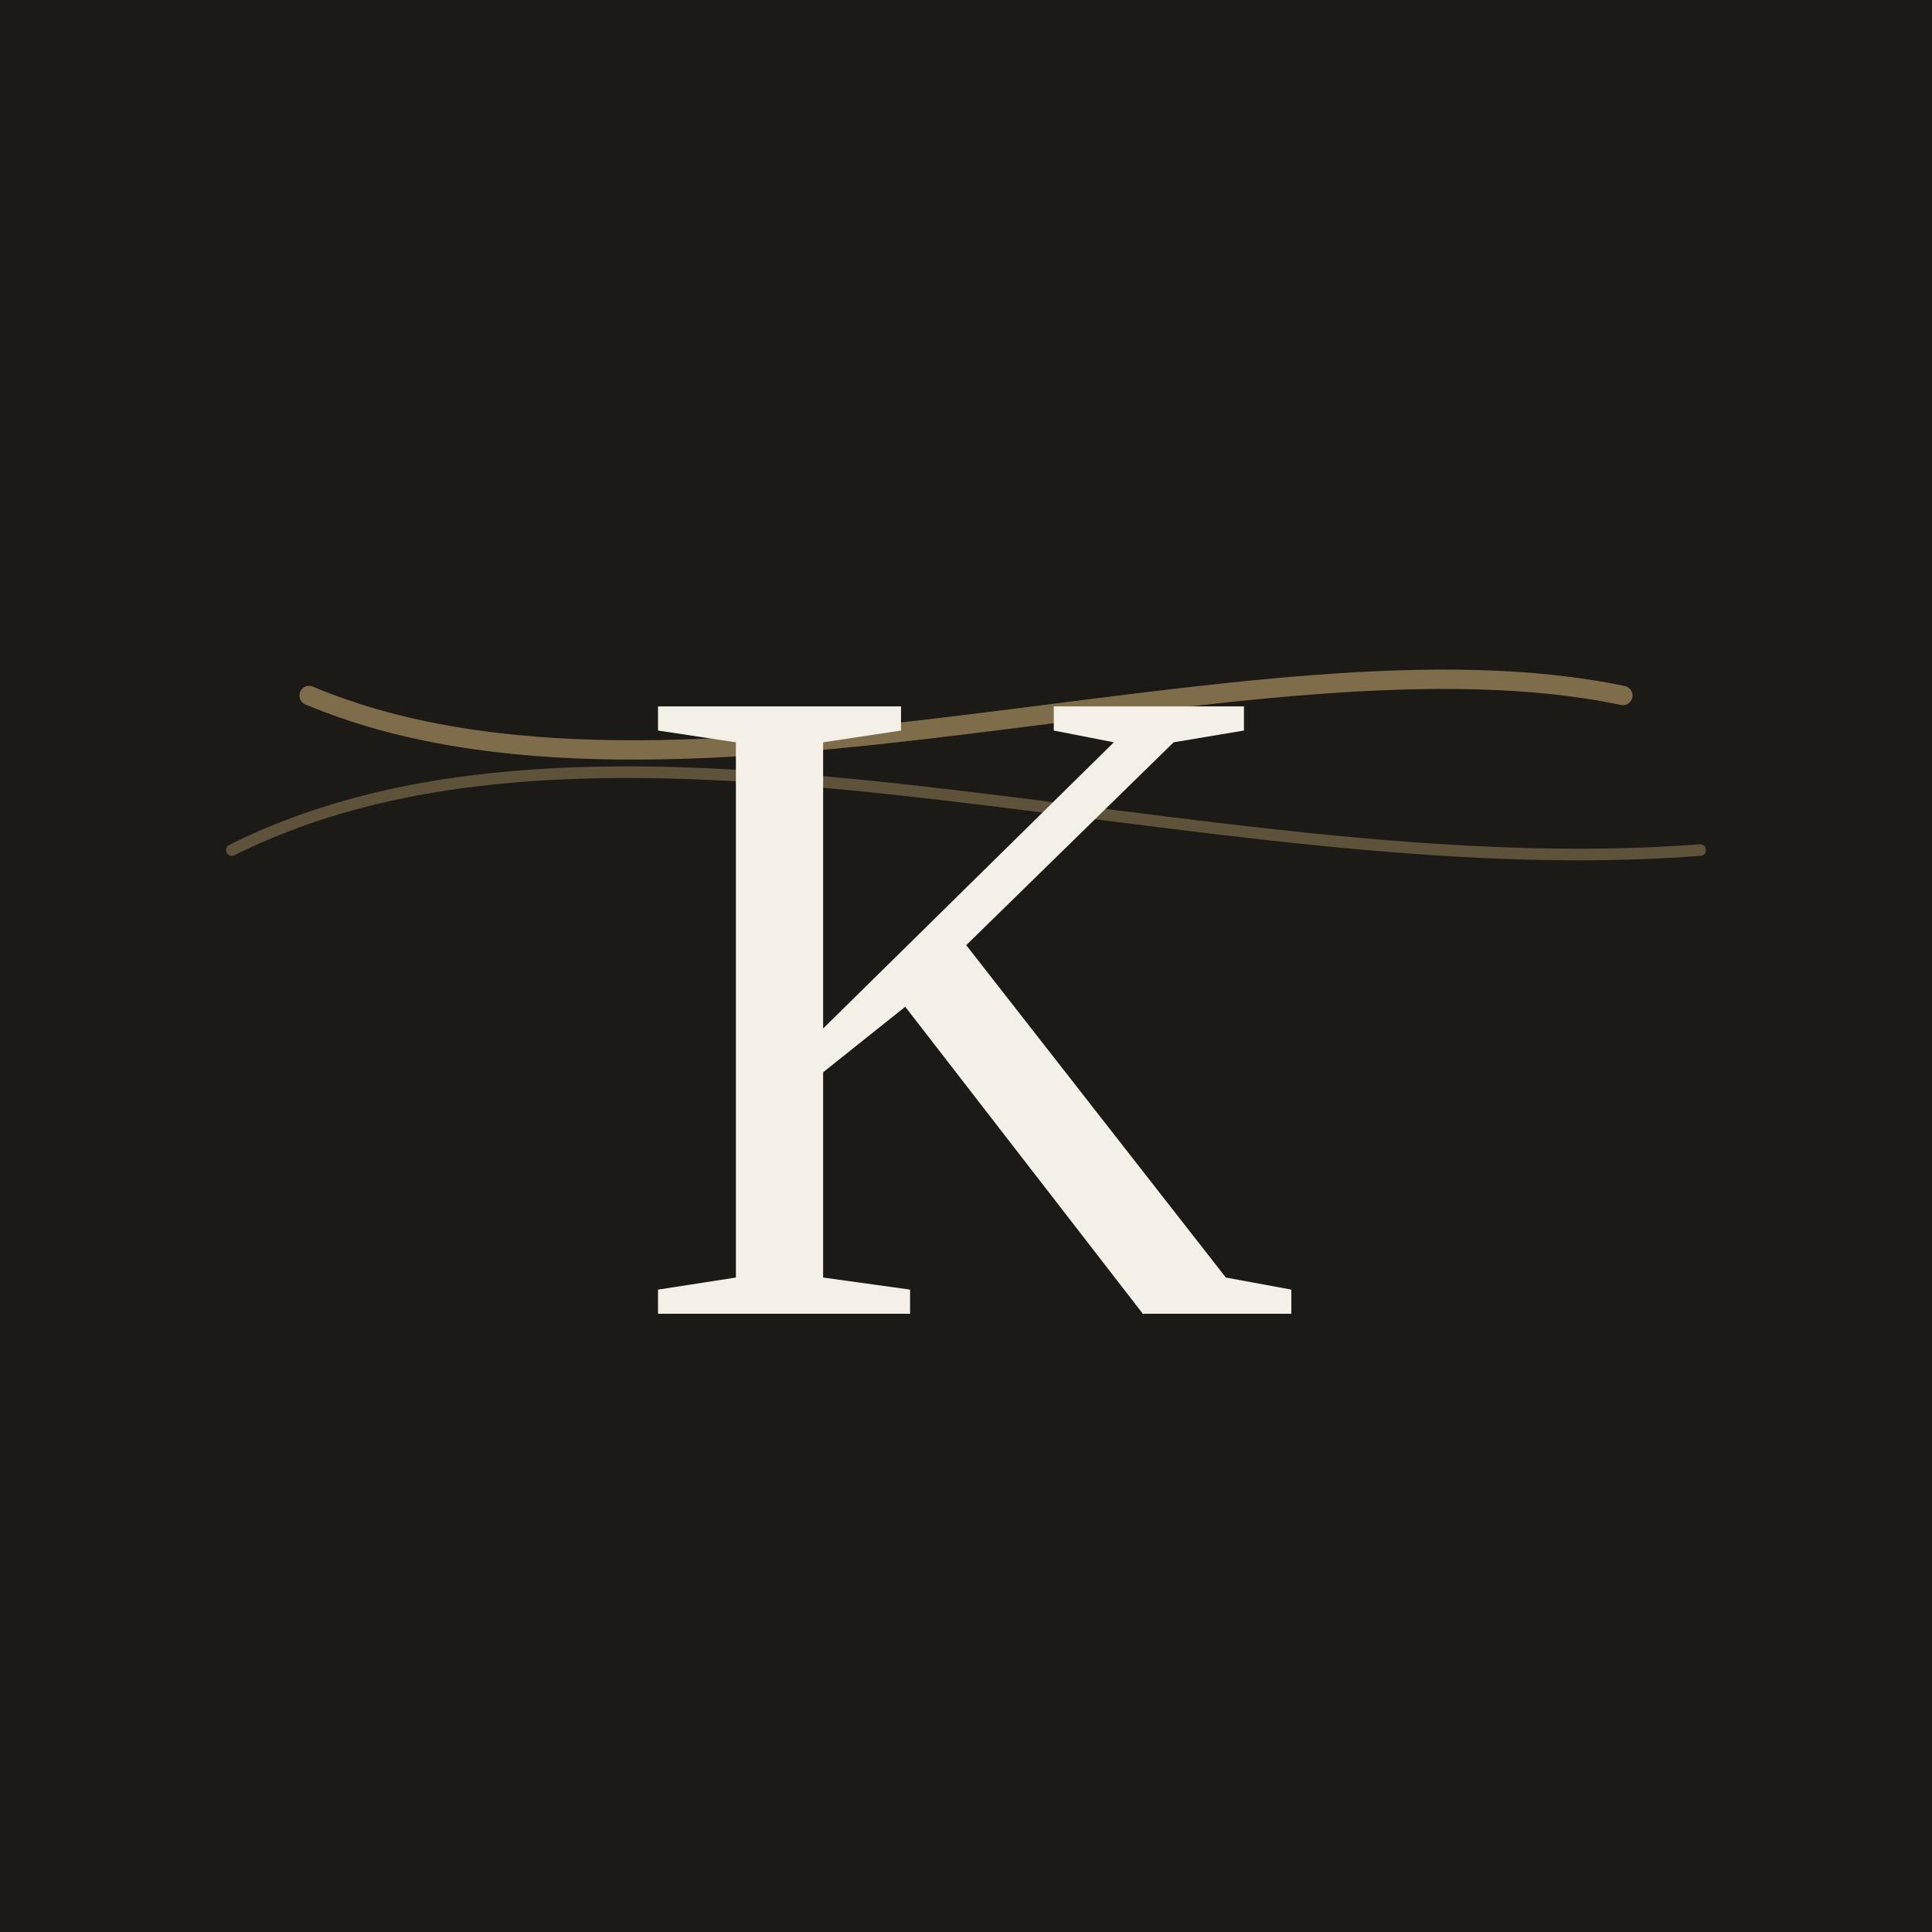
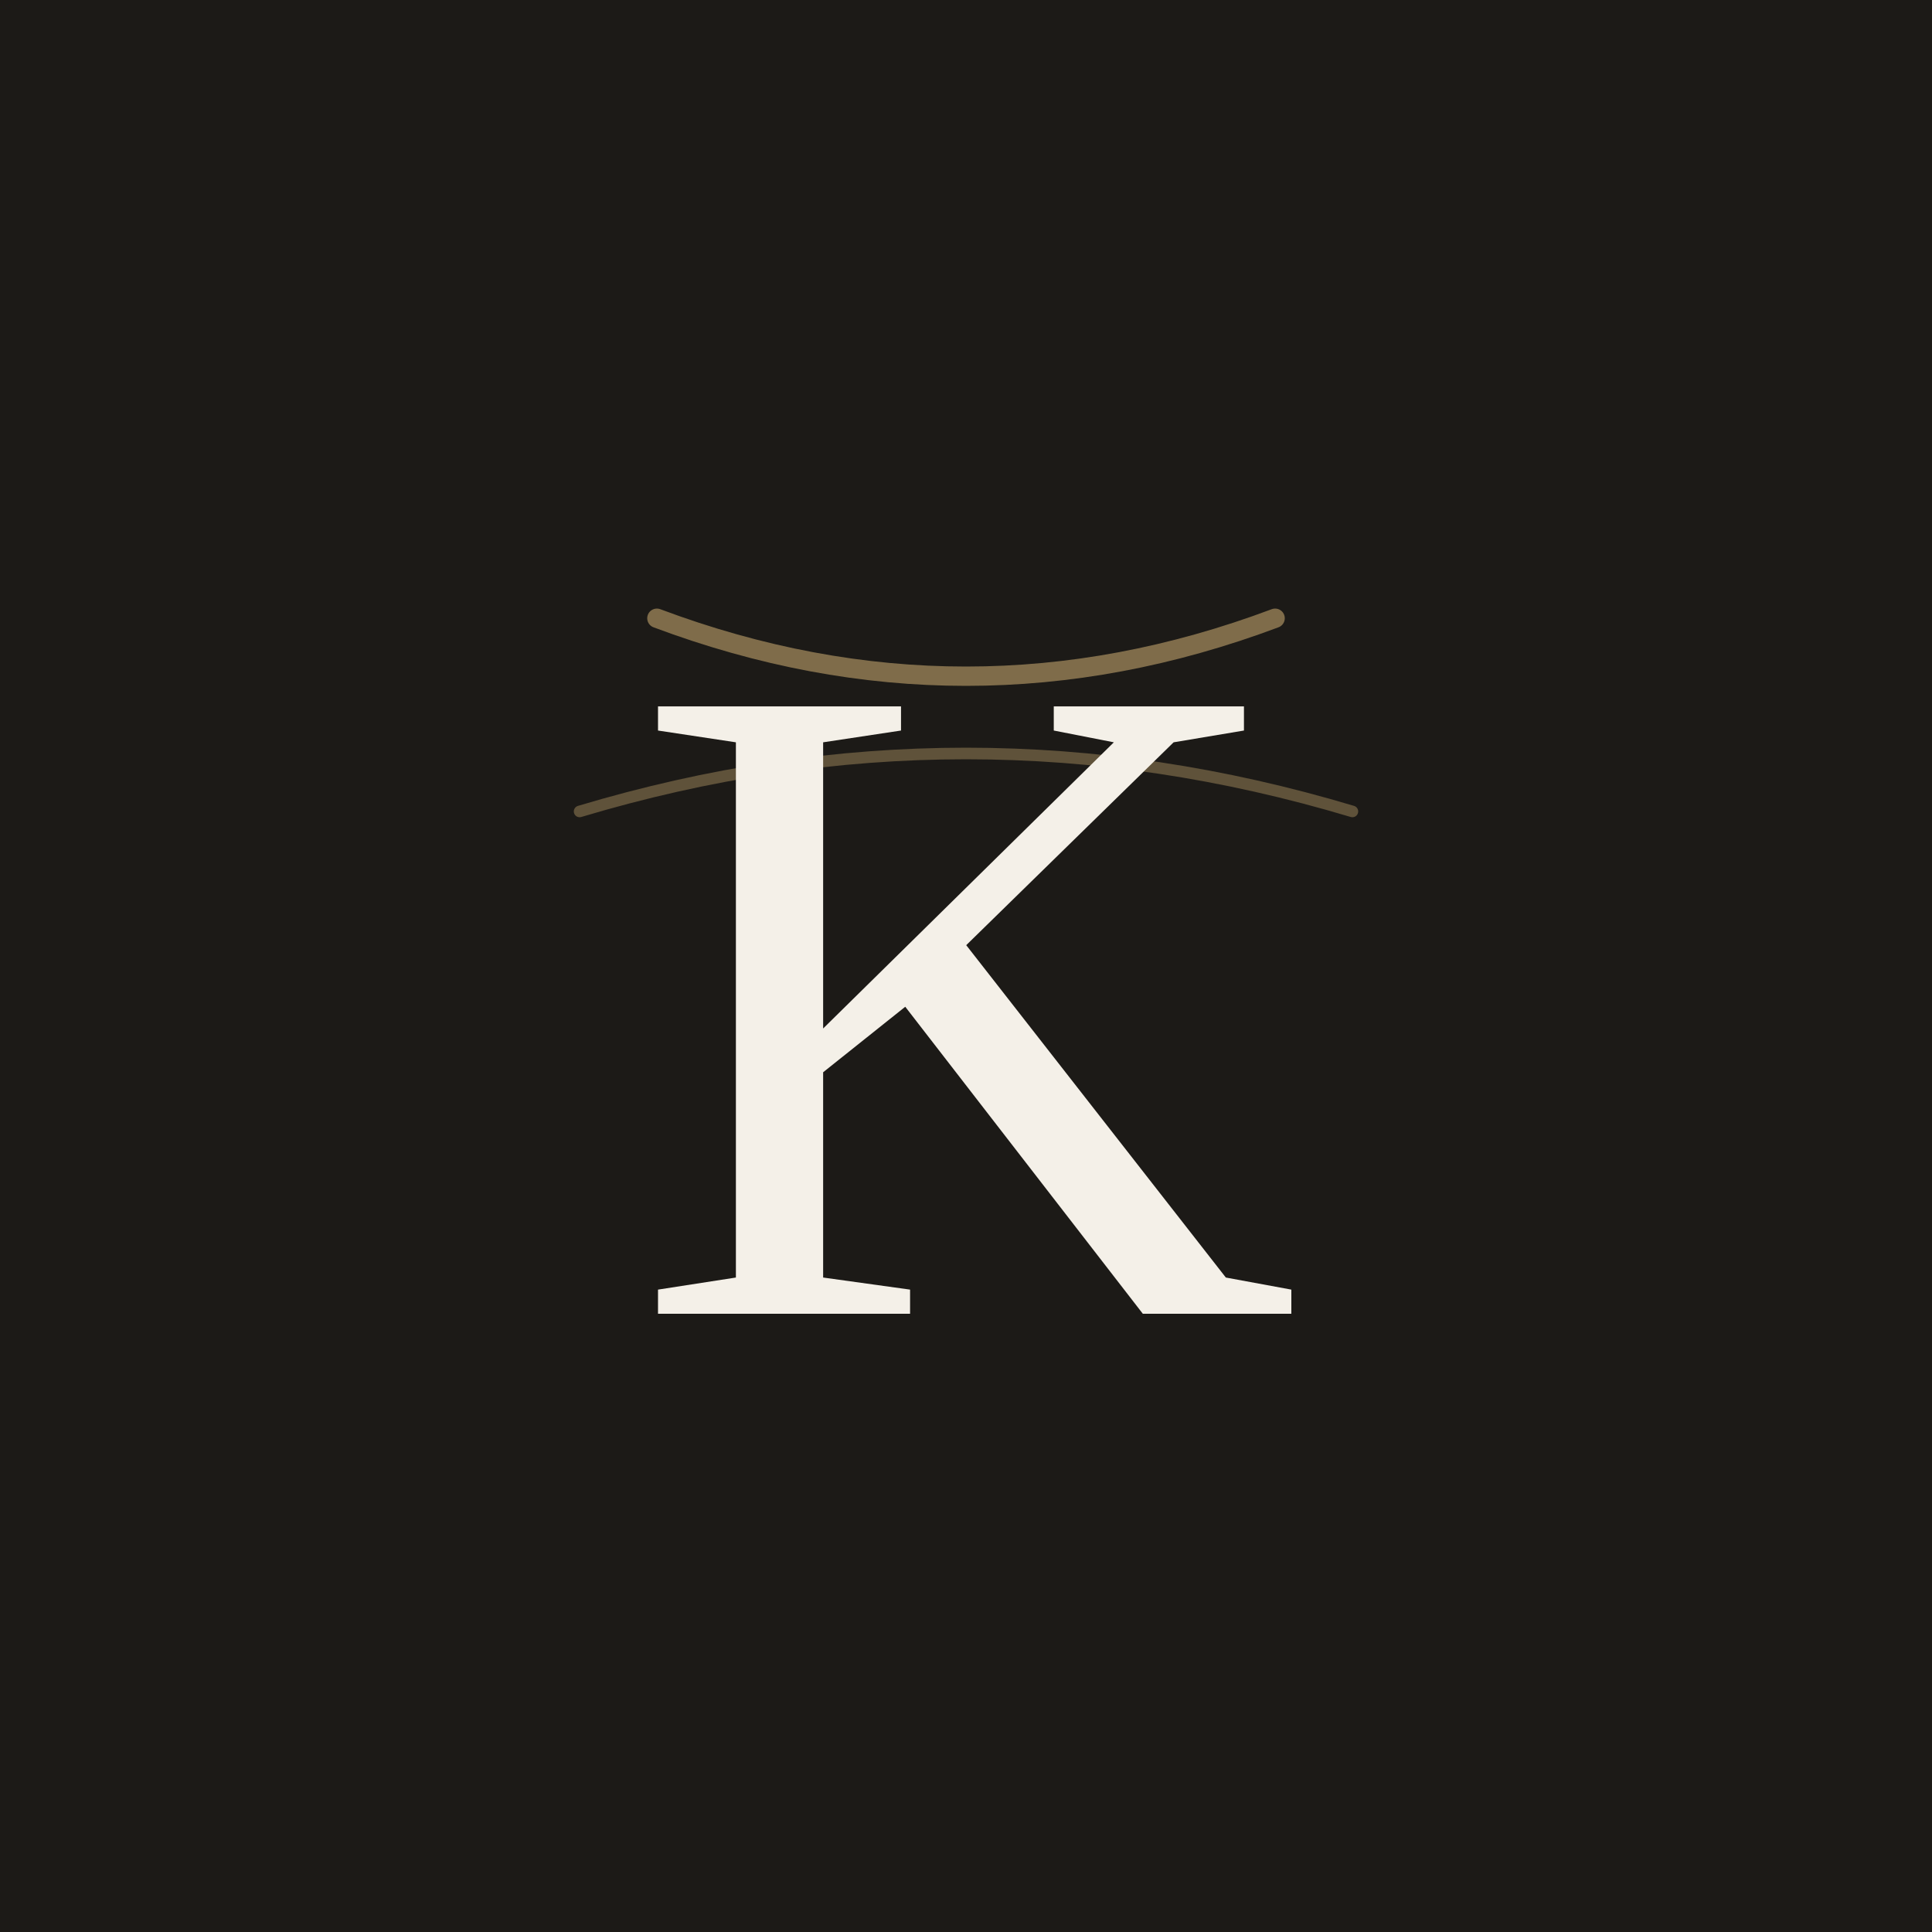
<svg xmlns="http://www.w3.org/2000/svg" viewBox="0 0 100 100" fill="none">
  <rect width="100" height="100" rx="0" fill="#1C1A17" />
-   <path d="M 16,36 C 35,44 65,32 84,36" stroke="#C2A46D" stroke-width="1" fill="none" stroke-linecap="round" opacity="0.6" />
-   <path d="M 12,44 C 32,34 62,46 88,44" stroke="#C2A46D" stroke-width="0.6" fill="none" stroke-linecap="round" opacity="0.4" />
+   <path d="M 34,32 Q 50,38 66,32" stroke="#C2A46D" stroke-width="1" fill="none" stroke-linecap="round" opacity="0.6" />
+   <path d="M 30,42 Q 50,36 70,42" stroke="#C2A46D" stroke-width="0.6" fill="none" stroke-linecap="round" opacity="0.4" />
  <text x="50" y="68" text-anchor="middle" font-family="'Trajan Pro','Times New Roman',Georgia,serif" font-size="48" font-weight="400" fill="#F4F0E8">K</text>
</svg>
